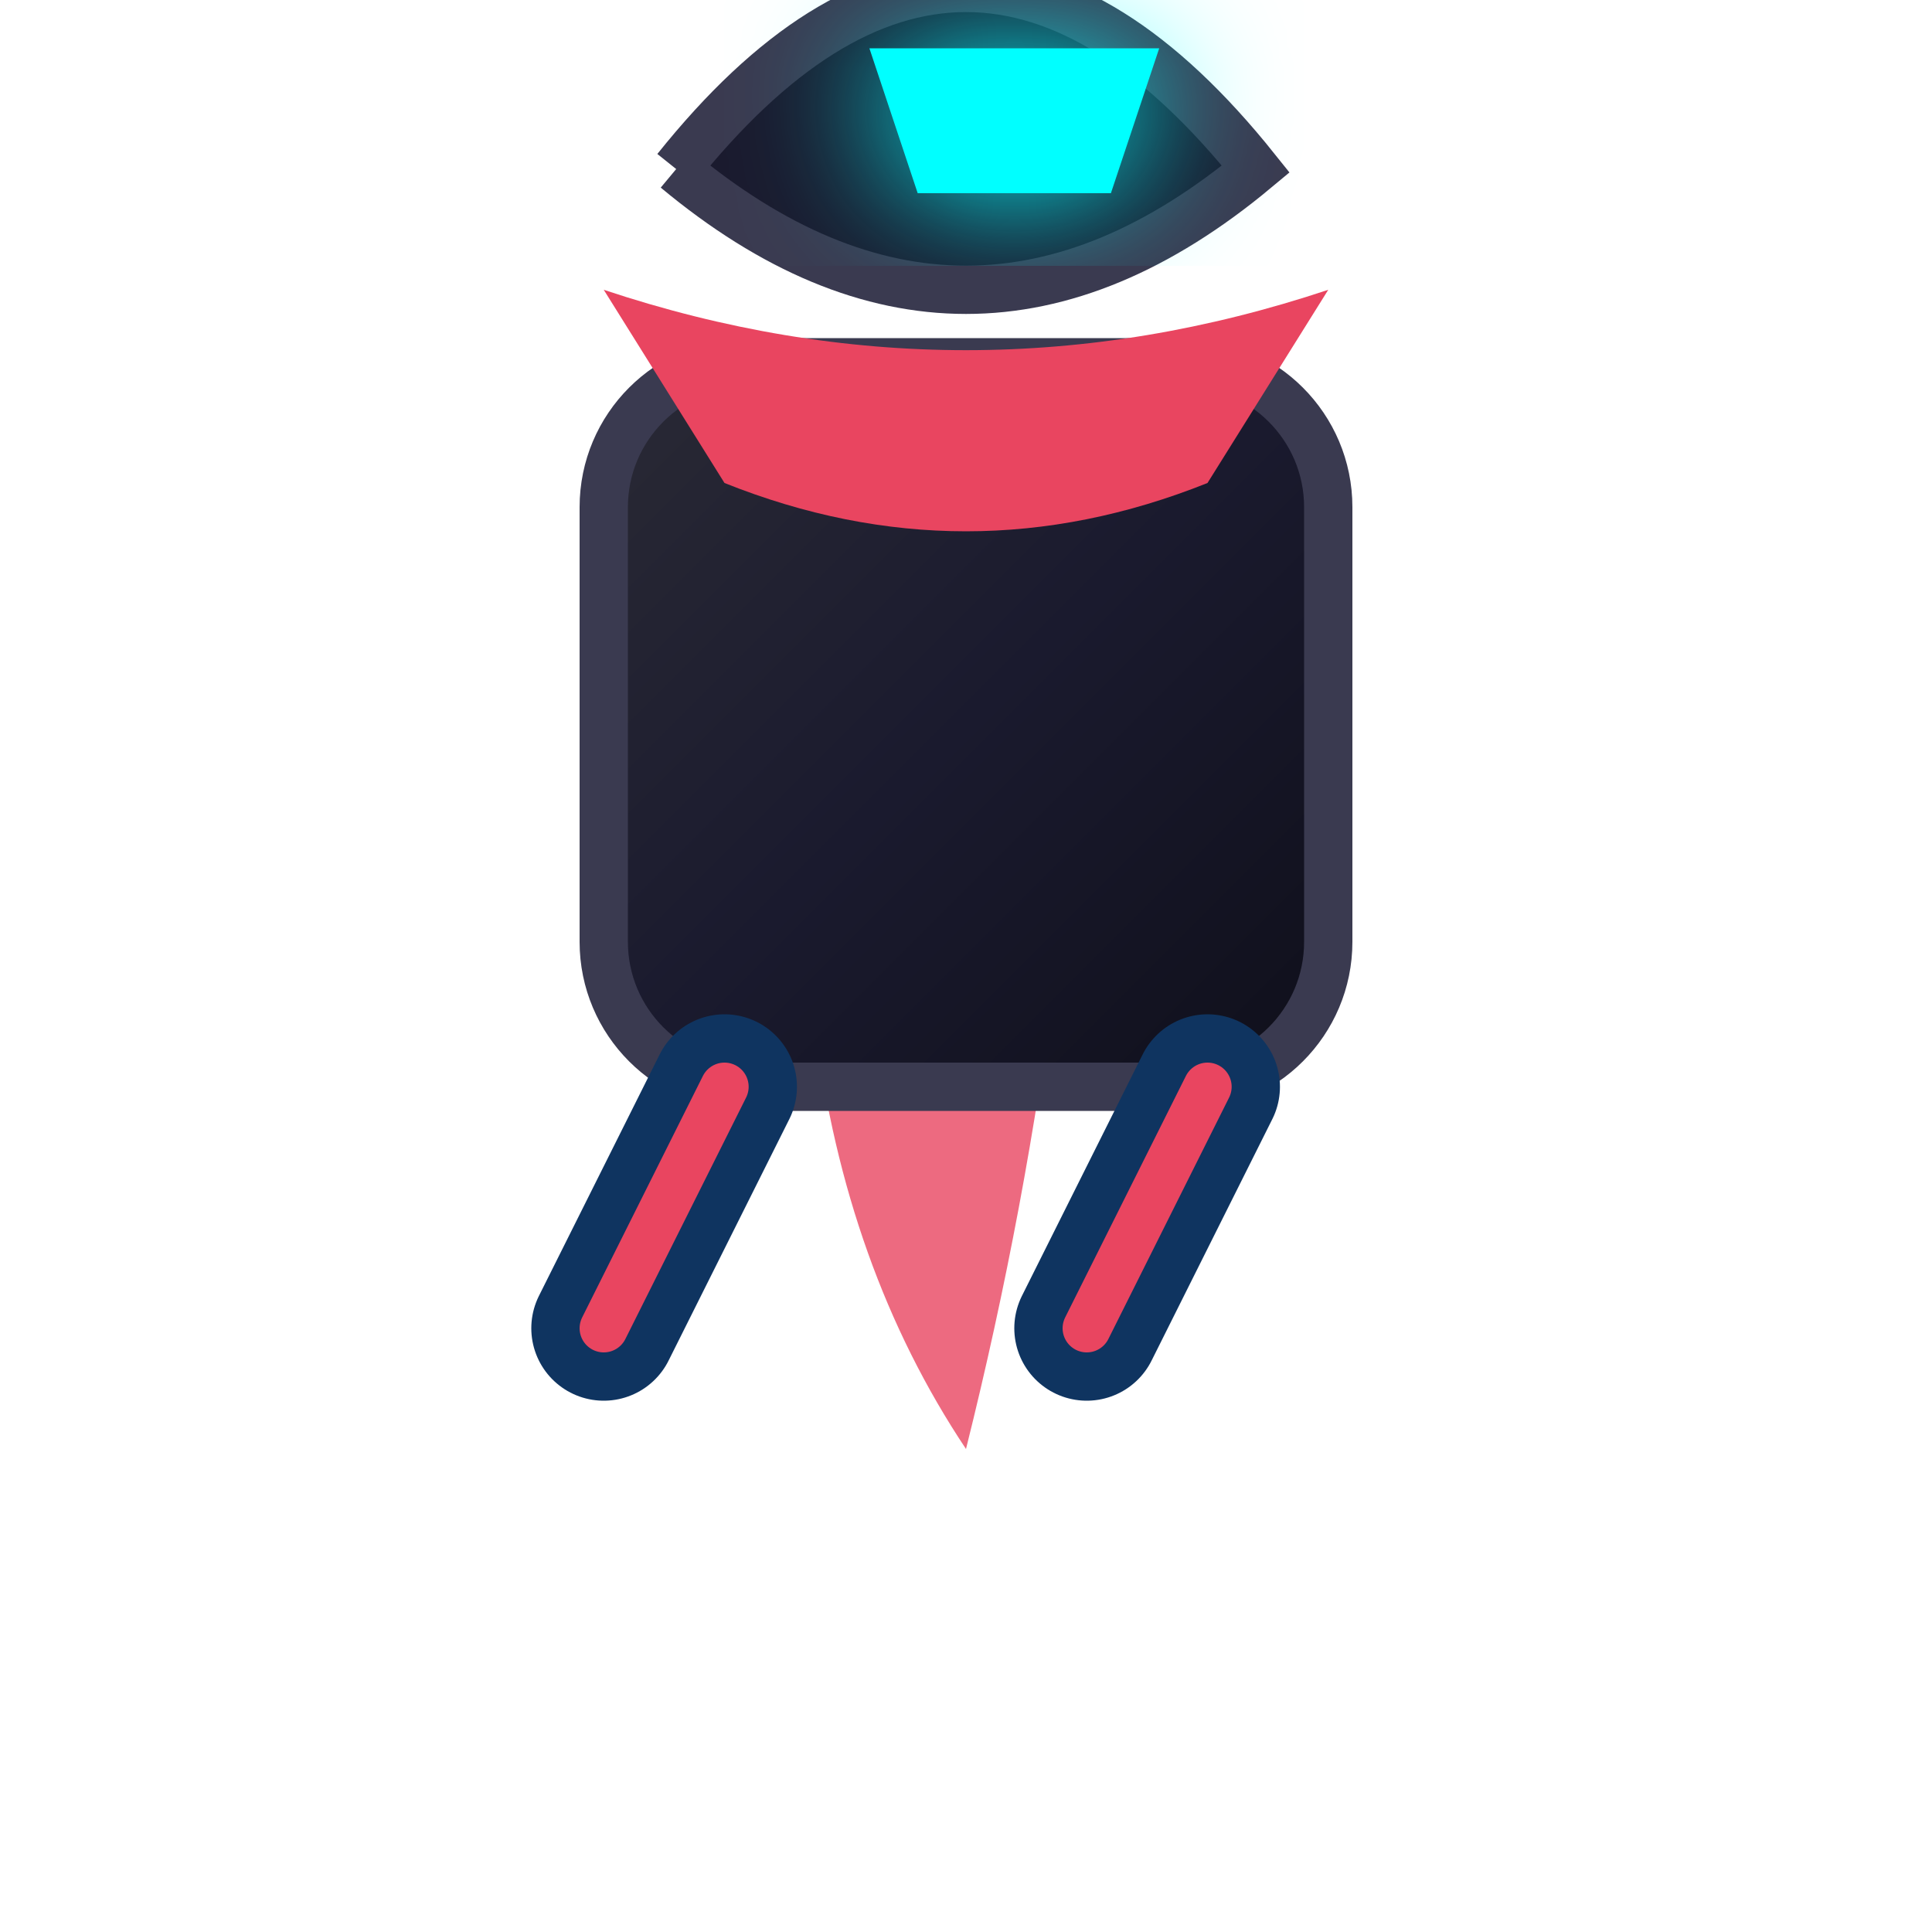
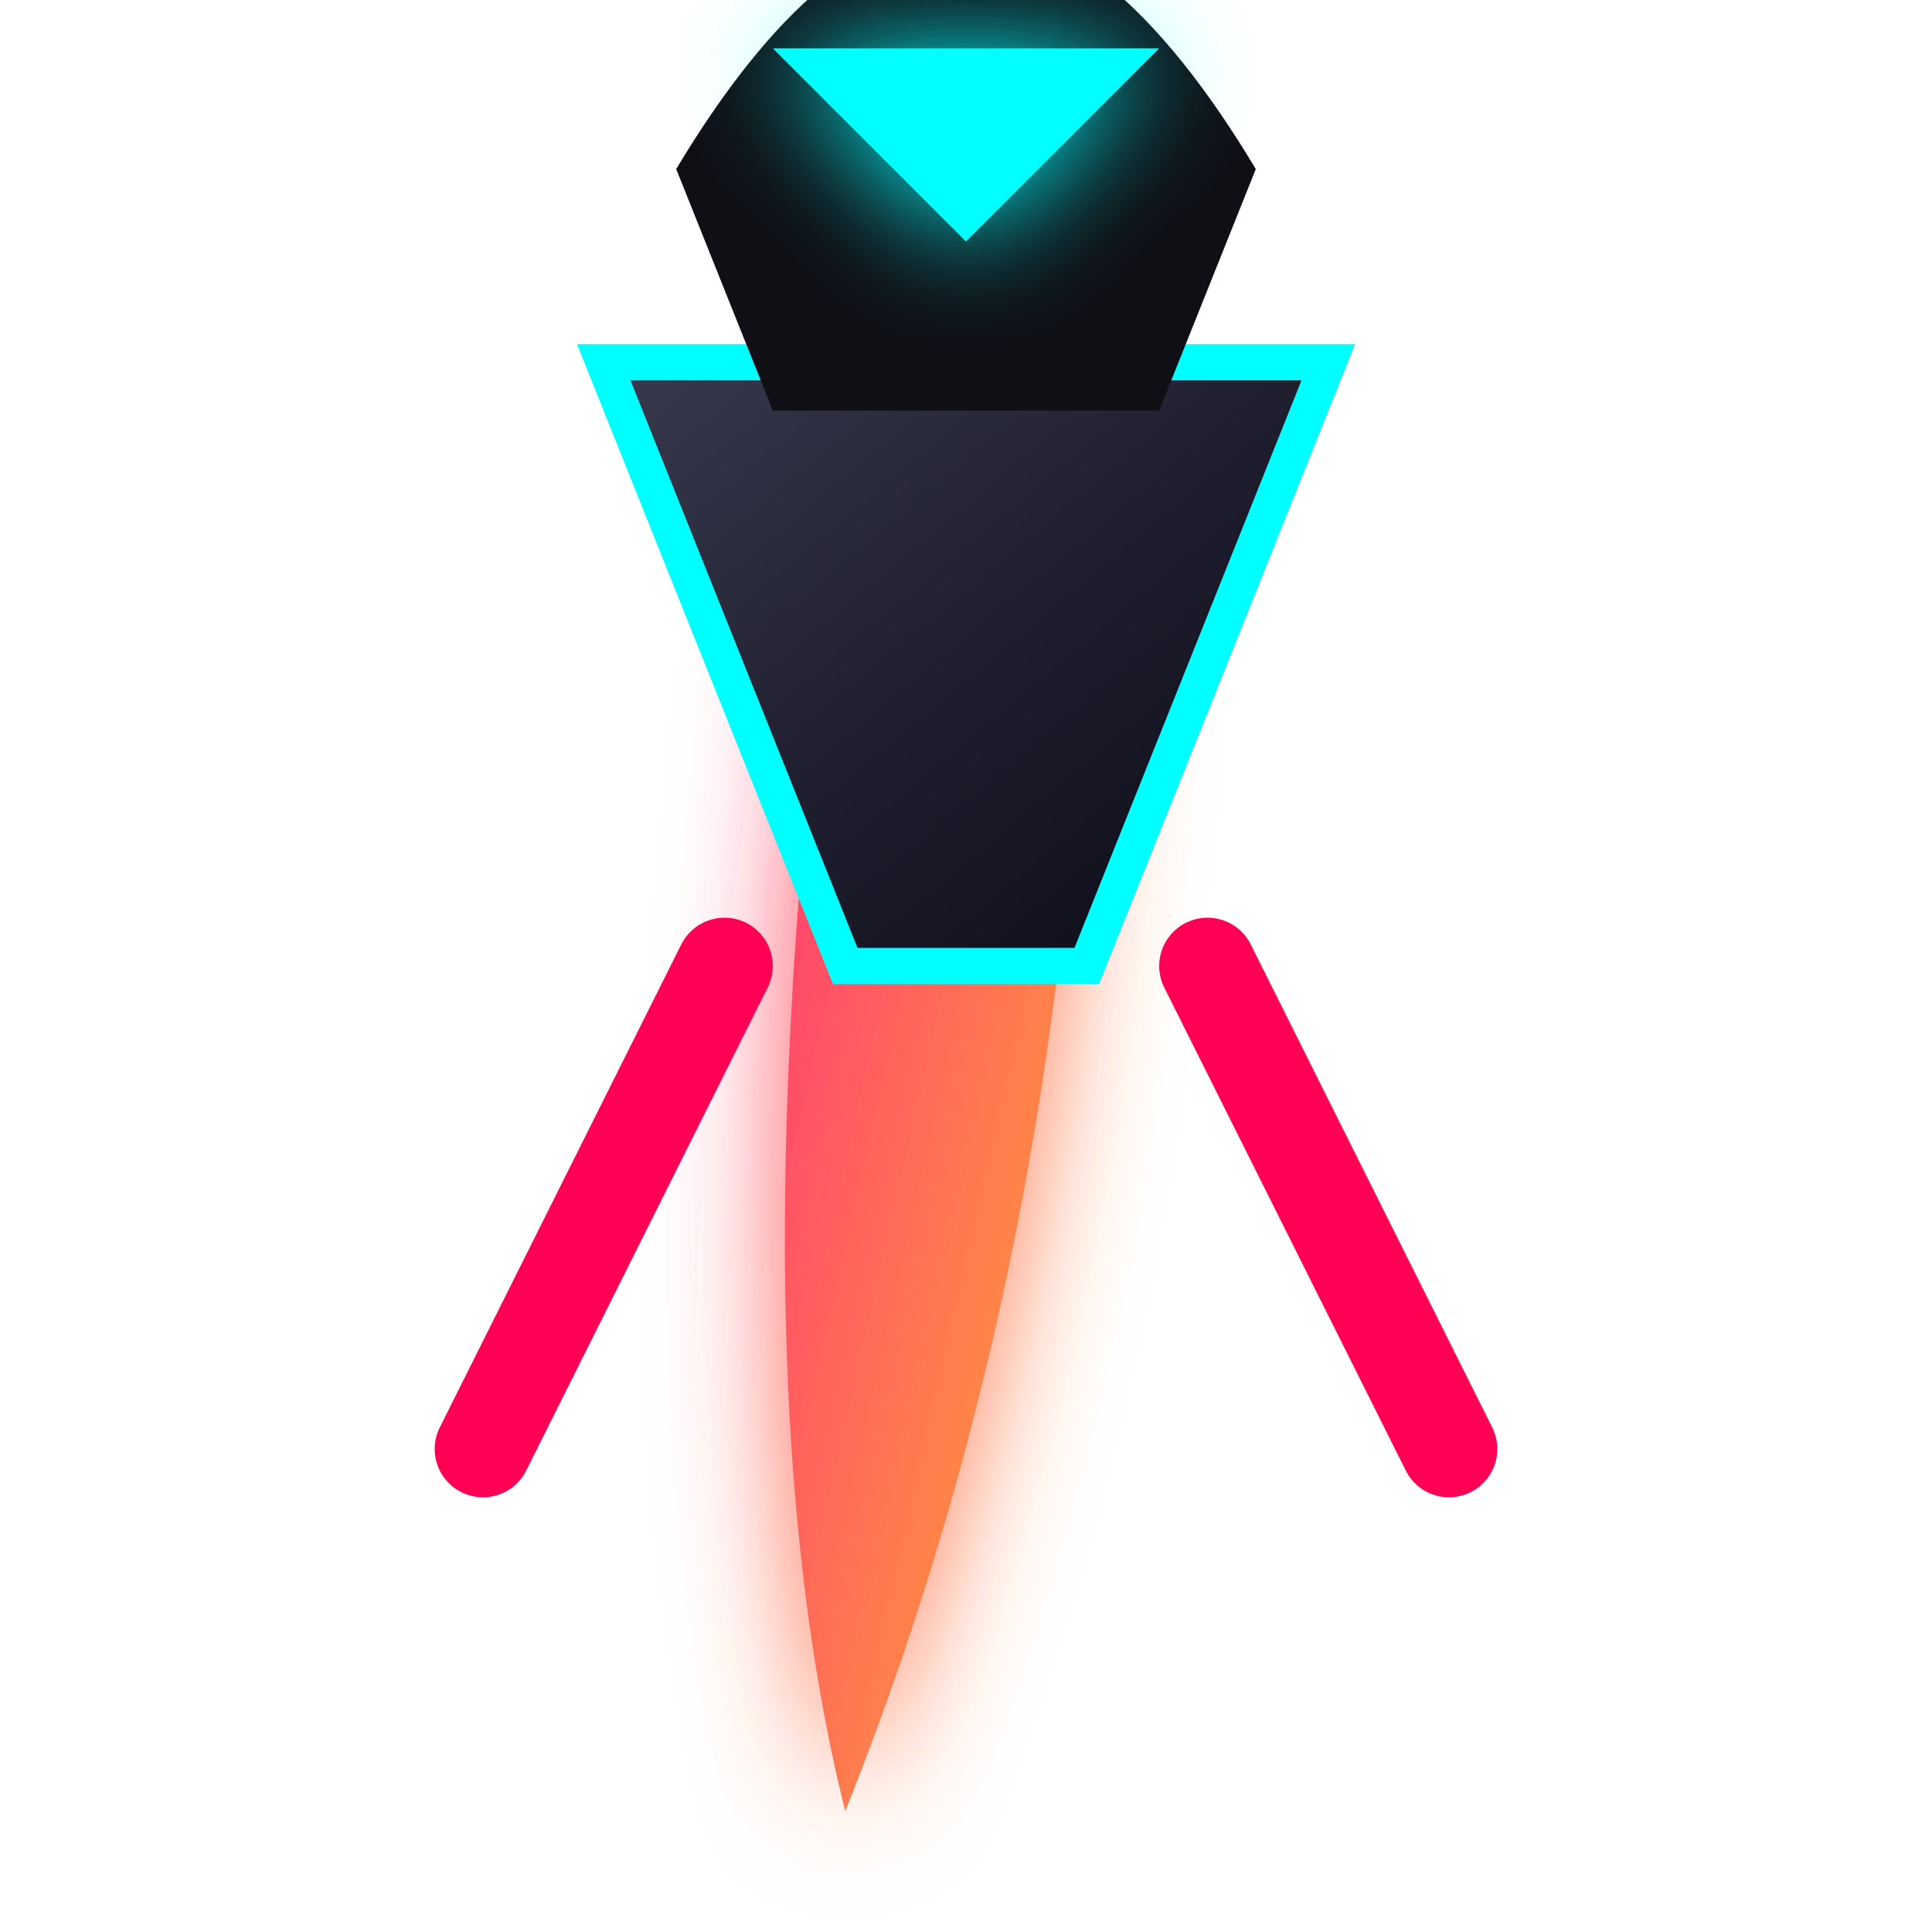
<svg xmlns="http://www.w3.org/2000/svg" viewBox="0 0 80 80" width="80" height="80">
  <defs>
    <filter id="glow" x="-50%" y="-50%" width="200%" height="200%">
-       <feGaussianBlur stdDeviation="3" result="blur" />
+       <feGaussianBlur stdDeviation="2.5" result="blur" />
      <feComposite in="SourceGraphic" in2="blur" operator="over" />
    </filter>
    <filter id="heavyGlow" x="-50%" y="-50%" width="200%" height="200%">
      <feGaussianBlur stdDeviation="5" result="blur" />
      <feComposite in="SourceGraphic" in2="blur" operator="over" />
    </filter>
    <linearGradient id="metal" x1="0%" y1="0%" x2="100%" y2="100%">
-       <stop offset="0%" stop-color="#2a2a35" />
-       <stop offset="50%" stop-color="#1a1a2e" />
-       <stop offset="100%" stop-color="#0f0f1a" />
+       <stop offset="0%" stop-color="#3a3a4f" />
+       <stop offset="50%" stop-color="#1e1e2f" />
+       <stop offset="100%" stop-color="#0a0a14" />
    </linearGradient>
    <linearGradient id="blade" x1="0%" y1="0%" x2="100%" y2="0%">
      <stop offset="0%" stop-color="#ffffff" />
      <stop offset="100%" stop-color="#00ffff" />
    </linearGradient>
+     <linearGradient id="energy" x1="0%" y1="0%" x2="100%" y2="100%">
+       <stop offset="0%" stop-color="#ff0055" />
+       <stop offset="100%" stop-color="#ff9900" />
+     </linearGradient>
  </defs>
  <g transform="translate(0, -5)">
-     <path d="M 35 25 Q 30 50 40 65 Q 45 45 45 25" fill="#e94560" opacity="0.8" />
-     <rect x="25" y="20" width="30" height="30" rx="6" fill="url(#metal)" stroke="#3a3a50" stroke-width="2" />
-     <path d="M 30 50 L 25 60 M 50 50 L 45 60" stroke="#0f3460" stroke-width="6" stroke-linecap="round" />
-     <path d="M 30 50 L 25 60 M 50 50 L 45 60" stroke="#e94560" stroke-width="2" stroke-linecap="round" />
-     <path d="M 28 12 Q 40 -3 52 12 Q 40 22 28 12" fill="#1a1a2e" stroke="#3a3a50" stroke-width="2" />
-     <path d="M 36 7 L 48 7 L 46 13 L 38 13 Z" fill="#00ffff" filter="url(#glow)" />
-     <path d="M 25 17 Q 40 22 55 17 L 50 25 Q 40 29 30 25 Z" fill="#e94560" />
+     <path d="M 35 25 Q 30 60 35 80 Q 45 55 45 25" fill="url(#energy)" filter="url(#glow)" opacity="0.8" />
+     <path d="M 25 20 L 55 20 L 45 45 L 35 45 Z" fill="url(#metal)" stroke="#00ffff" stroke-width="1.5" />
+     <path d="M 30 45 L 20 65 M 50 45 L 60 65" stroke="#ff0055" stroke-width="4" stroke-linecap="round" />
+     <path d="M 28 12 Q 40 -8 52 12 L 48 22 L 32 22 Z" fill="#0f0f15" />
+     <path d="M 32 7 L 48 7 L 40 15 Z" fill="#00ffff" filter="url(#glow)" />
  </g>
</svg>
